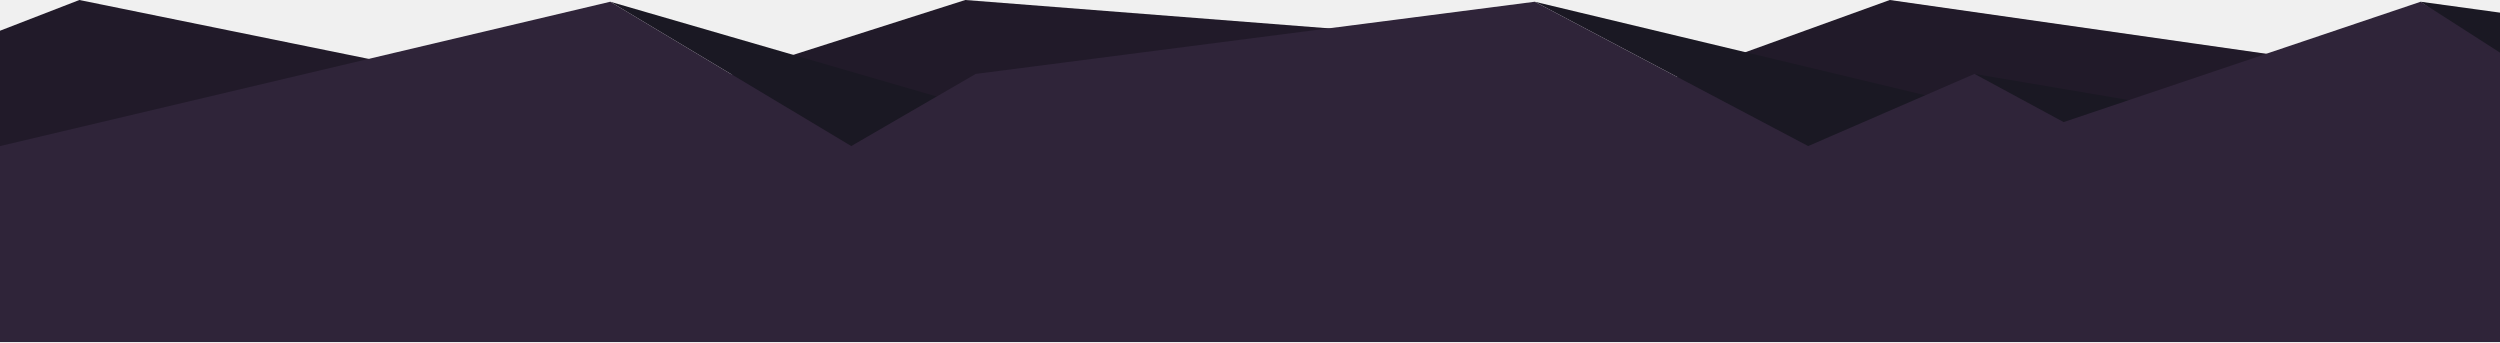
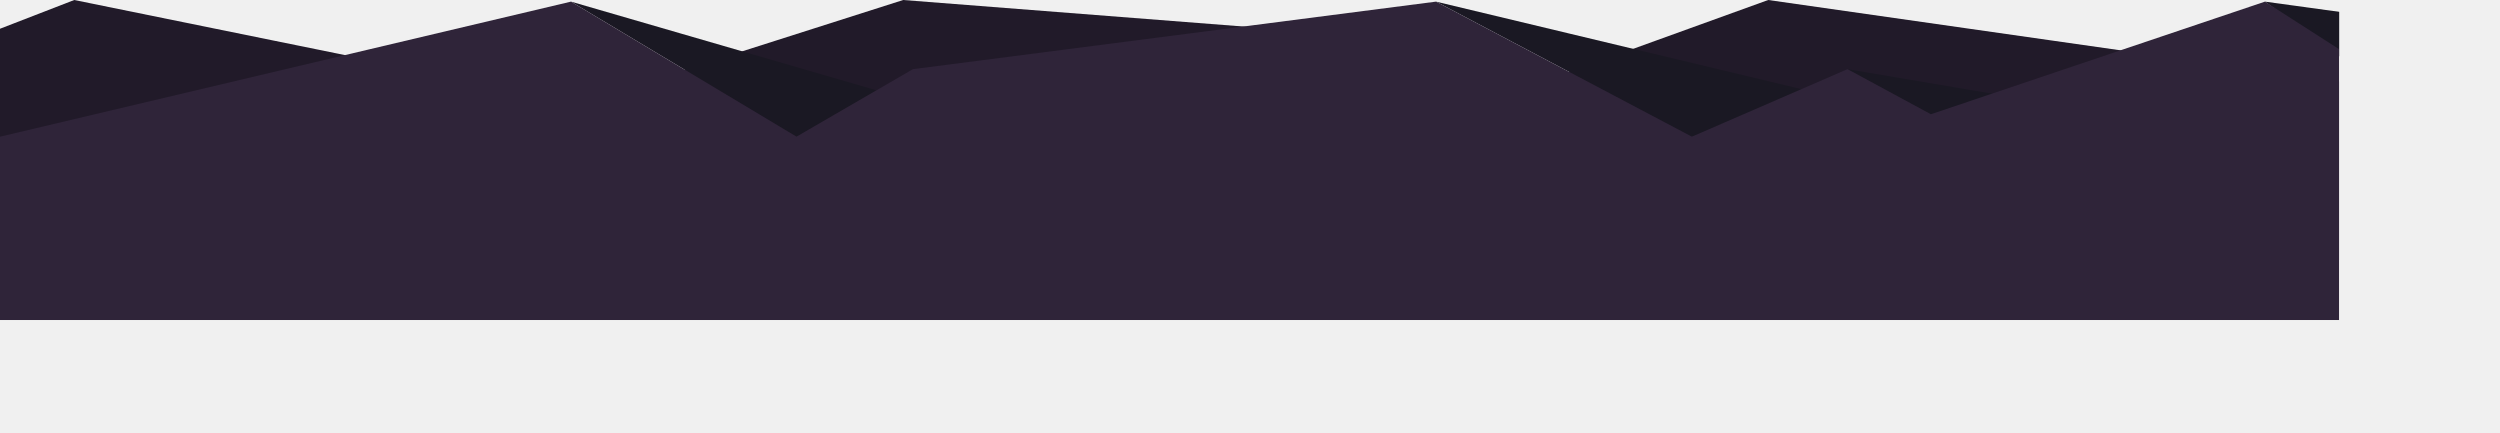
- <svg xmlns="http://www.w3.org/2000/svg" xmlns:xlink="http://www.w3.org/1999/xlink" width="1440" height="197">
+ <svg xmlns="http://www.w3.org/2000/svg" xmlns:xlink="http://www.w3.org/1999/xlink">
  <defs>
    <path id="a" d="M0 0h1440v197H0z" />
  </defs>
  <g fill="none" fill-rule="evenodd">
    <mask id="b" fill="#fff">
      <use xlink:href="#a" />
    </mask>
    <g mask="url(#b)">
      <path fill="#211A29" d="M1440 50.205L1088.504 0 949.669 50.205 878 25.102 556 0 398.525 50.205l-95.807-25.103-51.328 16.761L45.704 0 0 17.701V160h1440z" />
      <path fill="#1A1823" d="M1394.296 1l94.649 69.336 50.047-49.449zM1137.282 42.576l51.328 27.76 80.6-5.426zM884 1l157.475 83.151 80.929-26.062zM351.496 1l138.835 83.151 49.321-28.526z" />
      <path fill="#2F2439" d="M0 84.151L351.496 1l138.835 83.151L562 42.576 884 1l157.475 83.151 95.807-41.575 51.328 27.76L1394.296 1 1440 30.317V266H0z" />
    </g>
  </g>
</svg>
